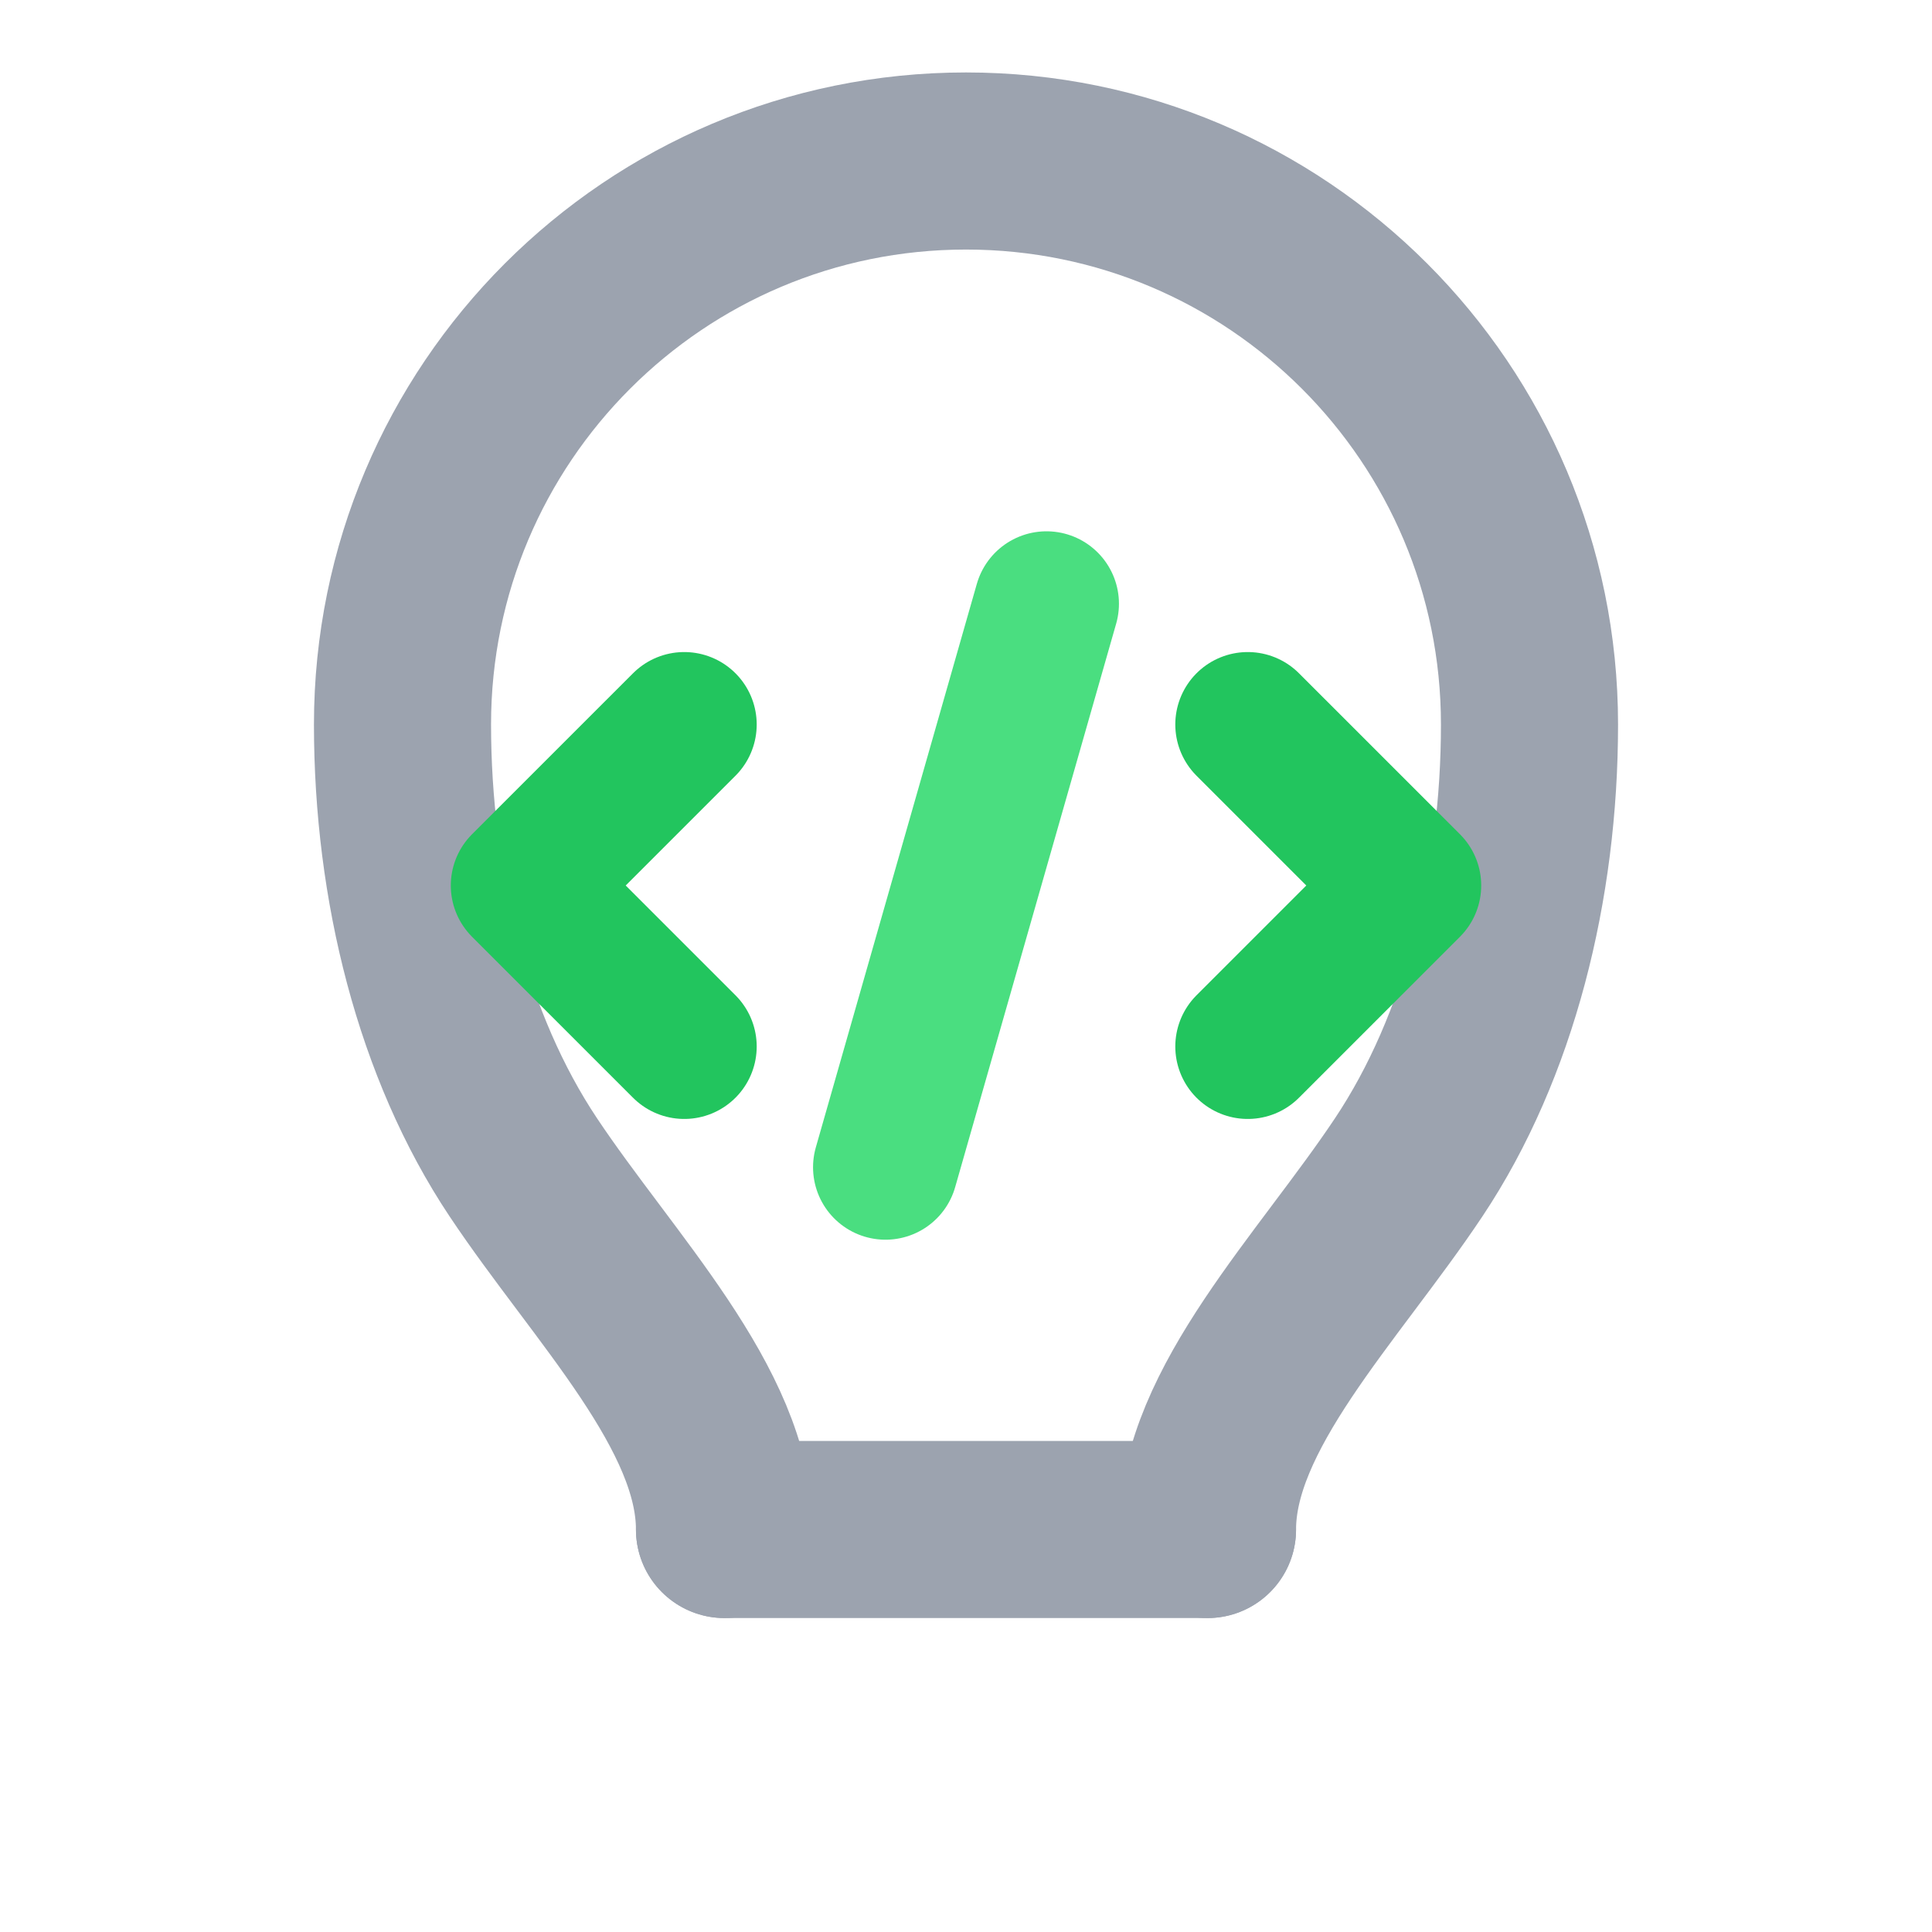
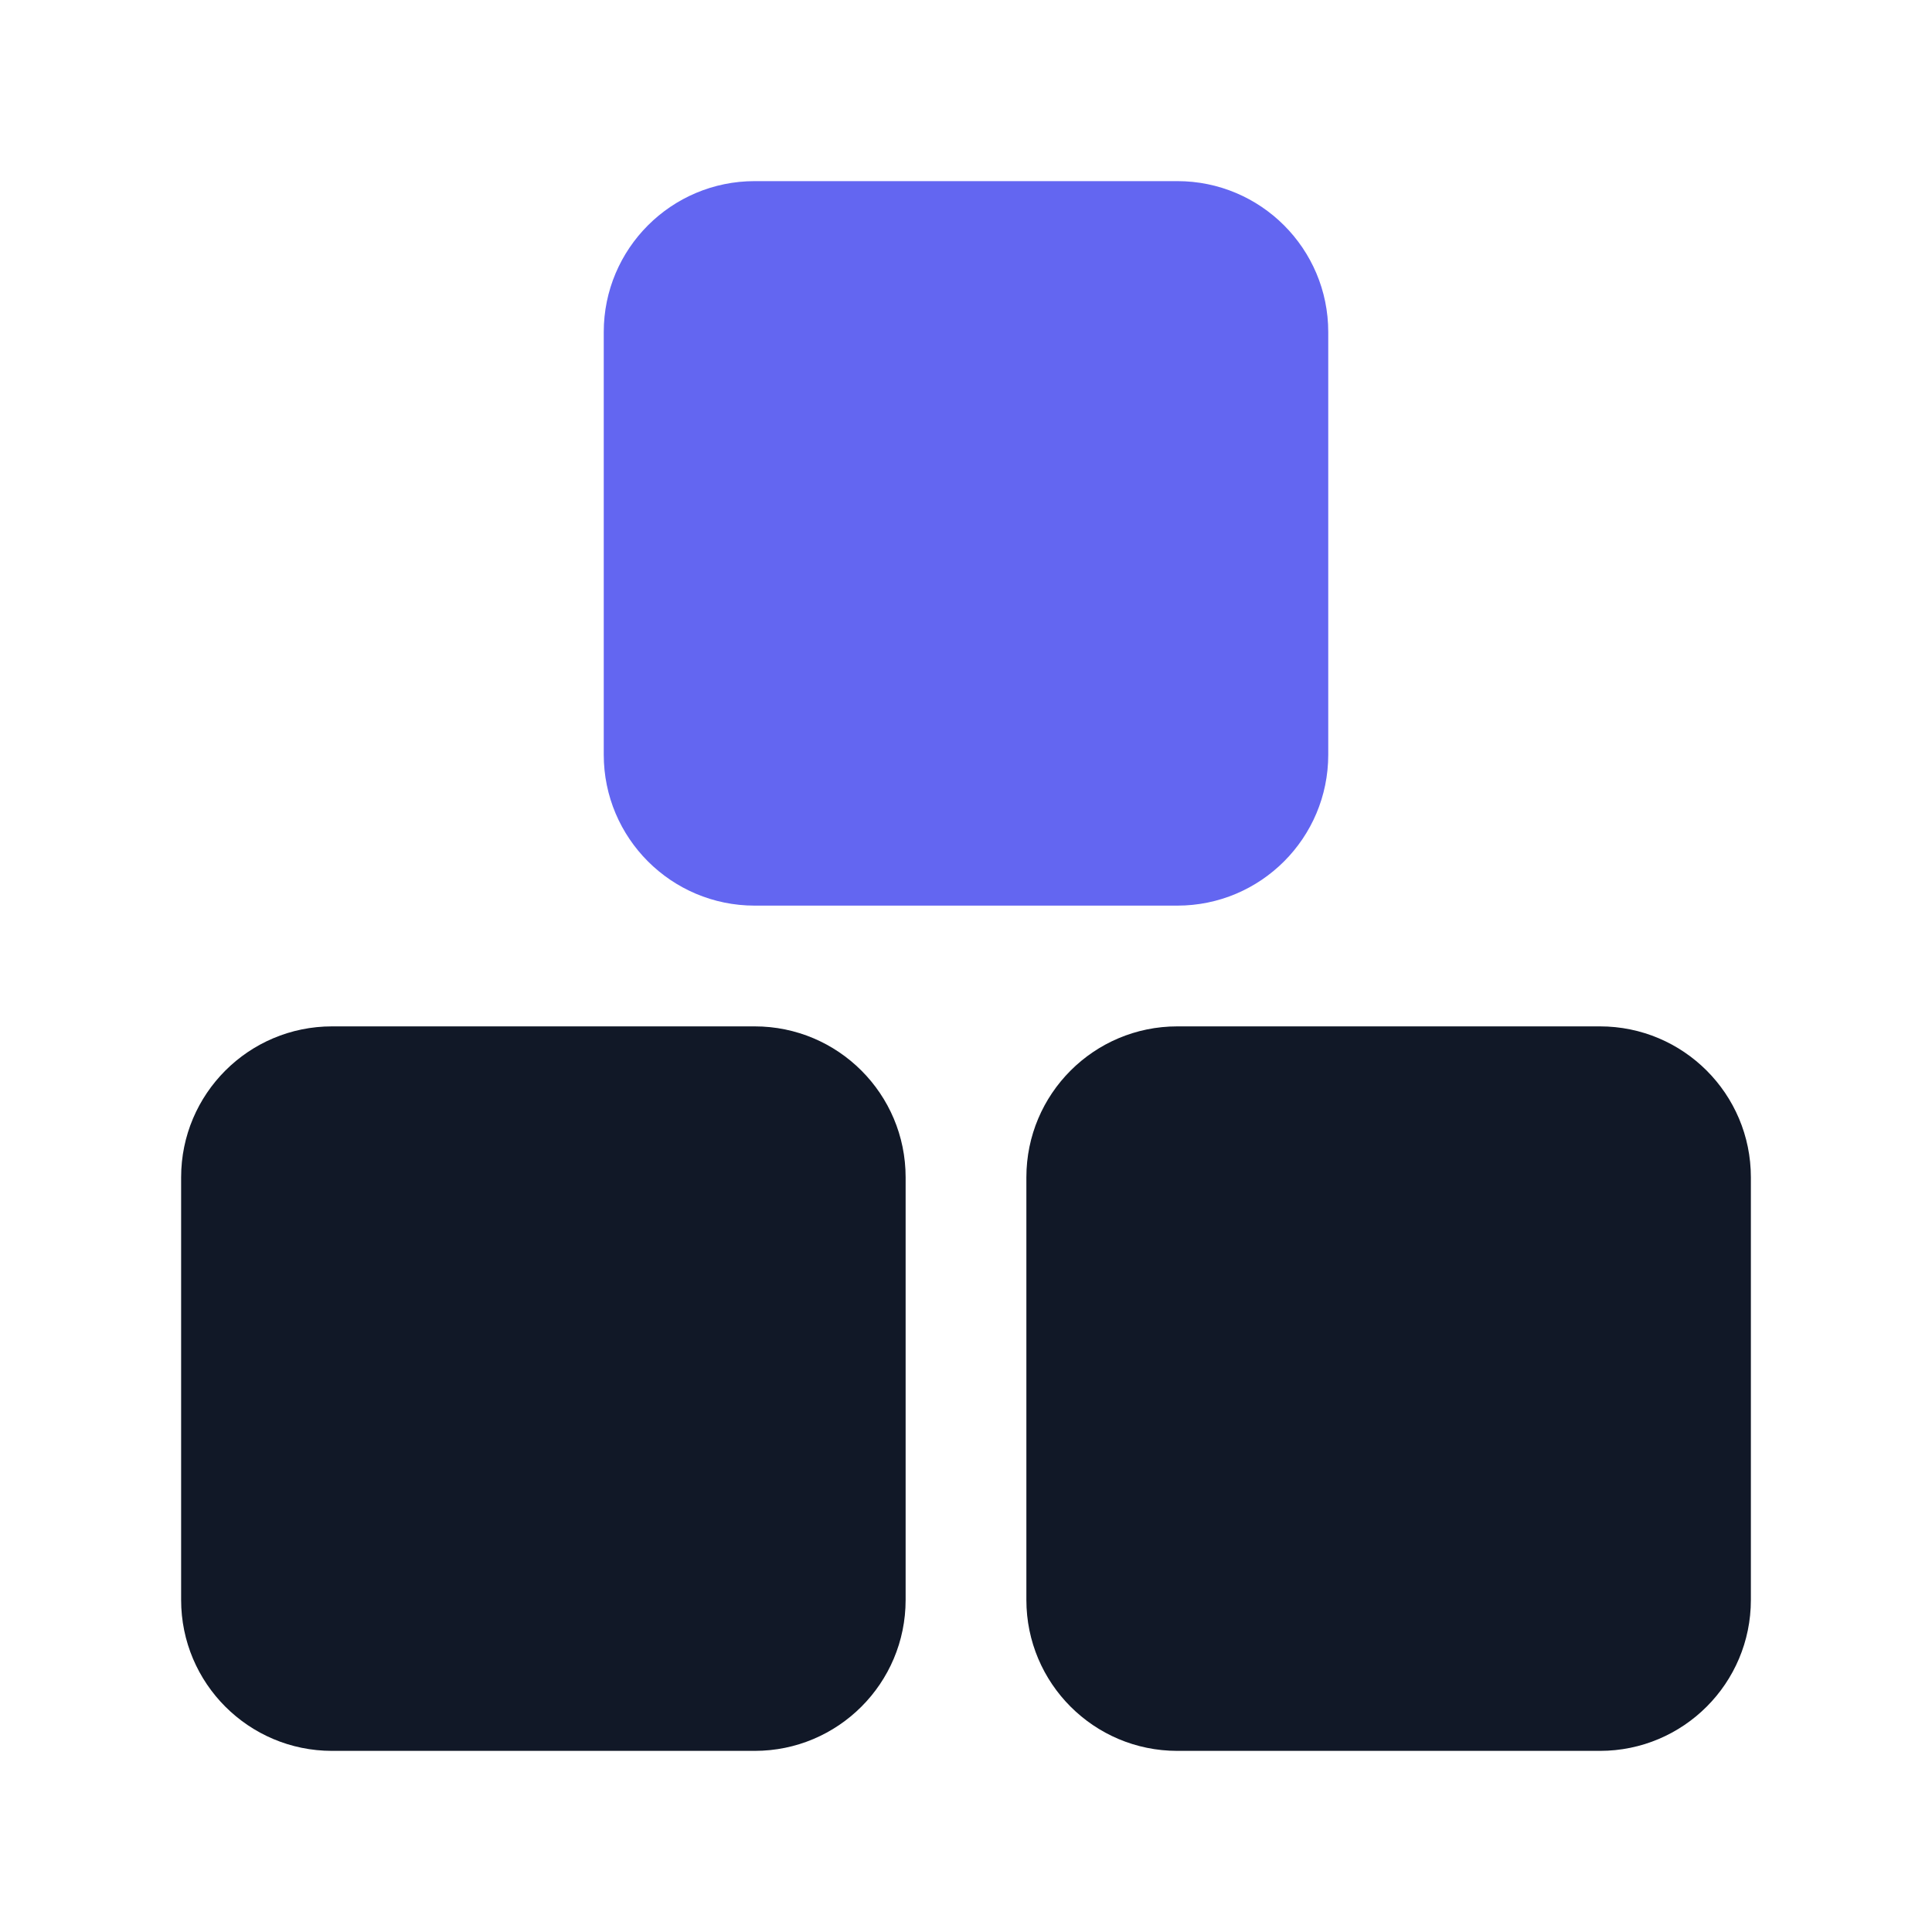
- <svg xmlns="http://www.w3.org/2000/svg" viewBox="0 0 24 24" fill="none" stroke-linecap="round" stroke-linejoin="round">
-   <path d="M9 19h6" stroke="#9ca3af" stroke-width="2.2" />
-   <path d="M15 19c0-1.5 1.5-3 2.5-4.5 1-1.5 1.5-3.5 1.5-5.5a7 7 0 1 0-14 0c0 2 0.5 4 1.5 5.5 1 1.5 2.5 3 2.5 4.5" stroke="#9ca3af" stroke-width="2.2" />
-   <path d="m8.5 9-2 2 2 2" stroke="#22c55e" stroke-width="1.8" />
-   <path d="m15.5 9 2 2-2 2" stroke="#22c55e" stroke-width="1.8" />
-   <path d="m13 7.5-2 7" stroke="#4ade80" stroke-width="1.8" />
+ <svg xmlns="http://www.w3.org/2000/svg" viewBox="0 0 64 64" width="64" height="64" role="img" aria-label="what2build logo">
+   <rect x="6" y="34" width="24" height="24" rx="5" fill="#111827" />
+   <rect x="34" y="34" width="24" height="24" rx="5" fill="#111827" />
+   <rect x="20" y="6" width="24" height="24" rx="5" fill="#6366F1" />
</svg>
